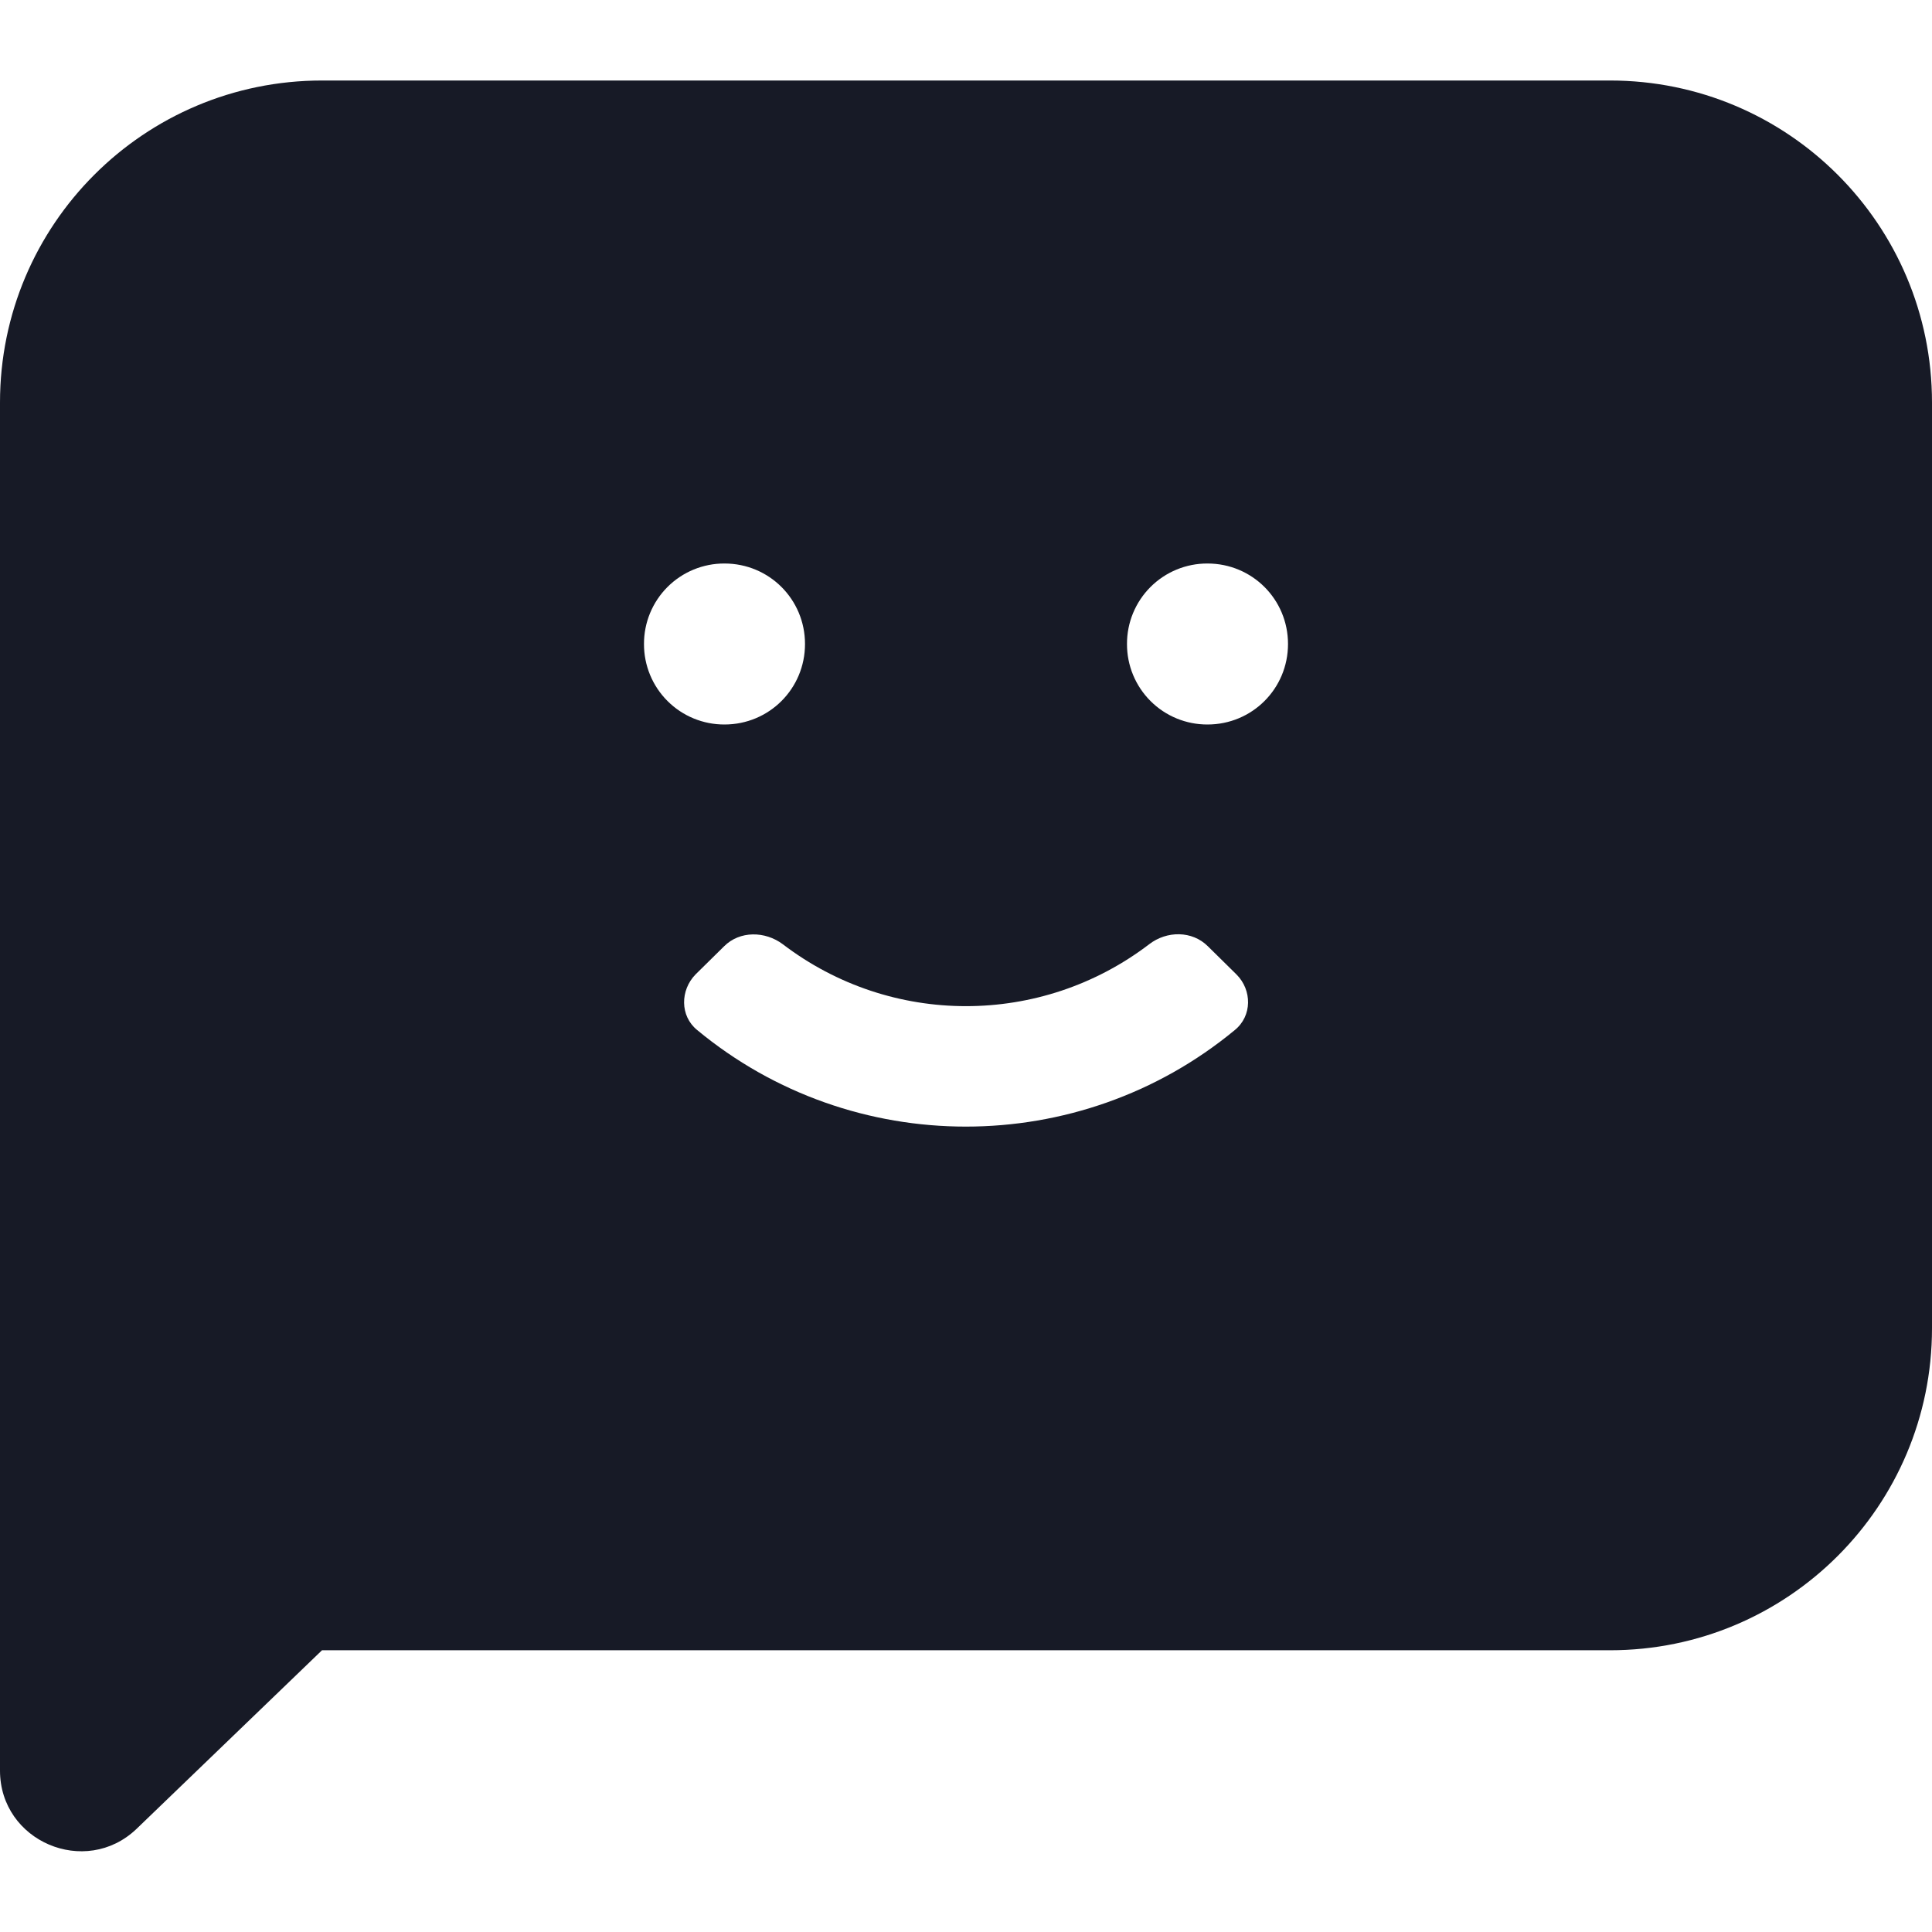
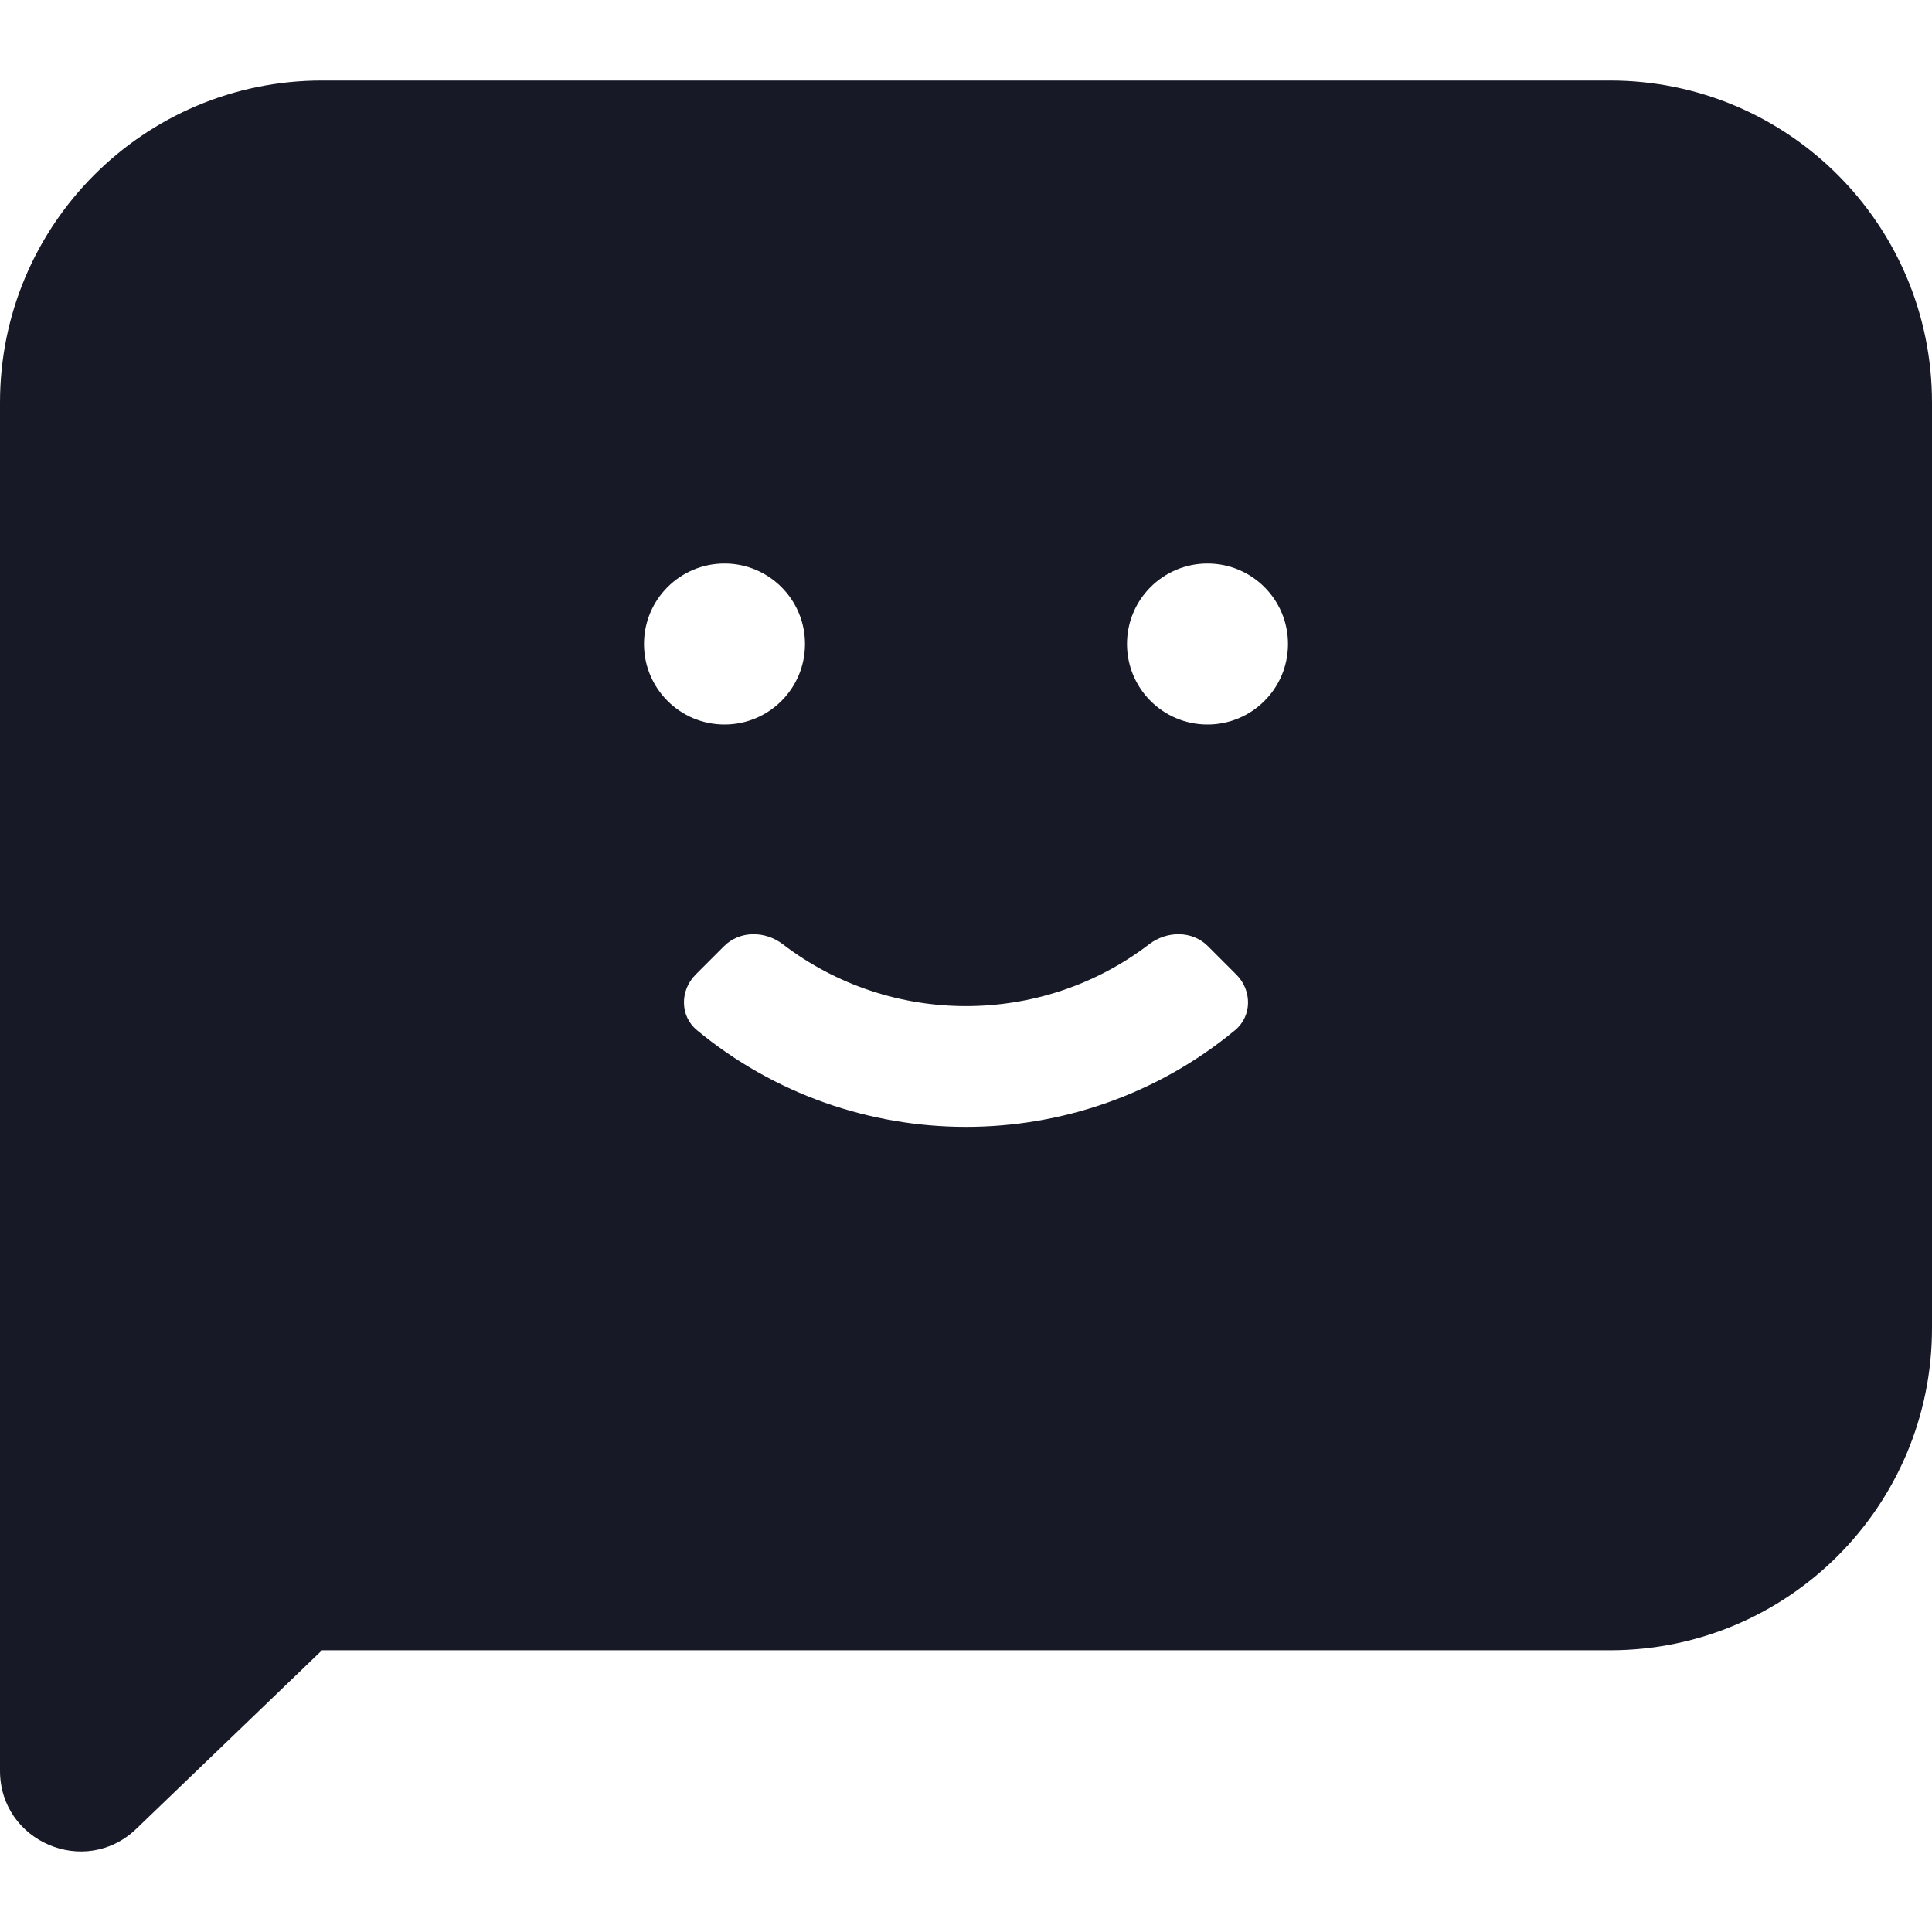
- <svg xmlns="http://www.w3.org/2000/svg" viewBox="0 0 1024 1024">
-   <path fill="#171a26" d="M170.67 874.67h682.66c94.29 0 170.67-76.37 170.67-170.67v-490.67c0-94.29-76.37-170.67-170.67-170.66h-682.66c-94.29 0-170.67 76.37-170.67 170.66v725.12c0 37.55 45.23 56.75 72.32 30.94l98.35-94.72z m170.66-533.34a42.51 42.51 0 0 1 42.67-42.66c23.68 0 42.67 18.99 42.67 42.66 0 23.68-18.99 42.67-42.67 42.67a42.52 42.52 0 0 1-42.67-42.67z m256 0a42.51 42.51 0 0 1 42.67-42.66c23.68 0 42.67 18.99 42.67 42.66 0 23.68-18.99 42.67-42.67 42.67a42.52 42.52 0 0 1-42.67-42.67z m11.74 159.15c9.39-7.25 22.83-7.25 31.14 1.07l15.15 14.93c8.32 8.32 8.32 21.97-0.85 29.44-82.56 68.27-202.67 68.27-285.02 0-9.17-7.47-8.96-21.12-0.85-29.44l15.15-14.93c8.32-8.32 21.76-8.11 31.14-1.07a160.02 160.02 0 0 0 194.14 0z" />
+ <svg xmlns="http://www.w3.org/2000/svg" fill="none" version="1.1" width="48" height="48" viewBox="0 0 48 48">
+   <defs />
+   <g style="mix-blend-mode:pass-through;opacity:1" transform="matrix(1,0,0,1,0,0)">
+     <g style="mix-blend-mode:pass-through;opacity:1" transform="matrix(1,0,0,1,0,2)">
+       <path d="M8 39L40 39C44.418 39 48 35.418 48 31L48 8C48 3.582 44.418 0 40 0L8 0C3.582 0 0 3.582 0 8L0 41.995C0 43.758 2.115 44.659 3.386 43.437L8 39ZM16 14C16 12.895 16.895 12 18 12C19.105 12 20 12.895 20 14C20 15.105 19.105 16 18 16C16.895 16 16 15.105 16 14ZM28 14C28 12.895 28.895 12 30 12C31.105 12 32 12.895 32 14C32 15.105 31.105 16 30 16C28.895 16 28 15.105 28 14ZM28.551 21.459C28.99 21.123 29.62 21.116 30.01 21.507L30.717 22.214C31.108 22.604 31.11 23.242 30.685 23.594C26.814 26.797 21.185 26.797 17.315 23.594C16.889 23.242 16.892 22.604 17.282 22.214L17.989 21.507C18.38 21.116 19.01 21.123 19.448 21.459C22.127 23.509 25.872 23.509 28.551 21.459Z" fill-rule="NONZERO" fill="#171a26" fill-opacity="1" style="mix-blend-mode:normal" />
+     </g>
+   </g>
</svg>
